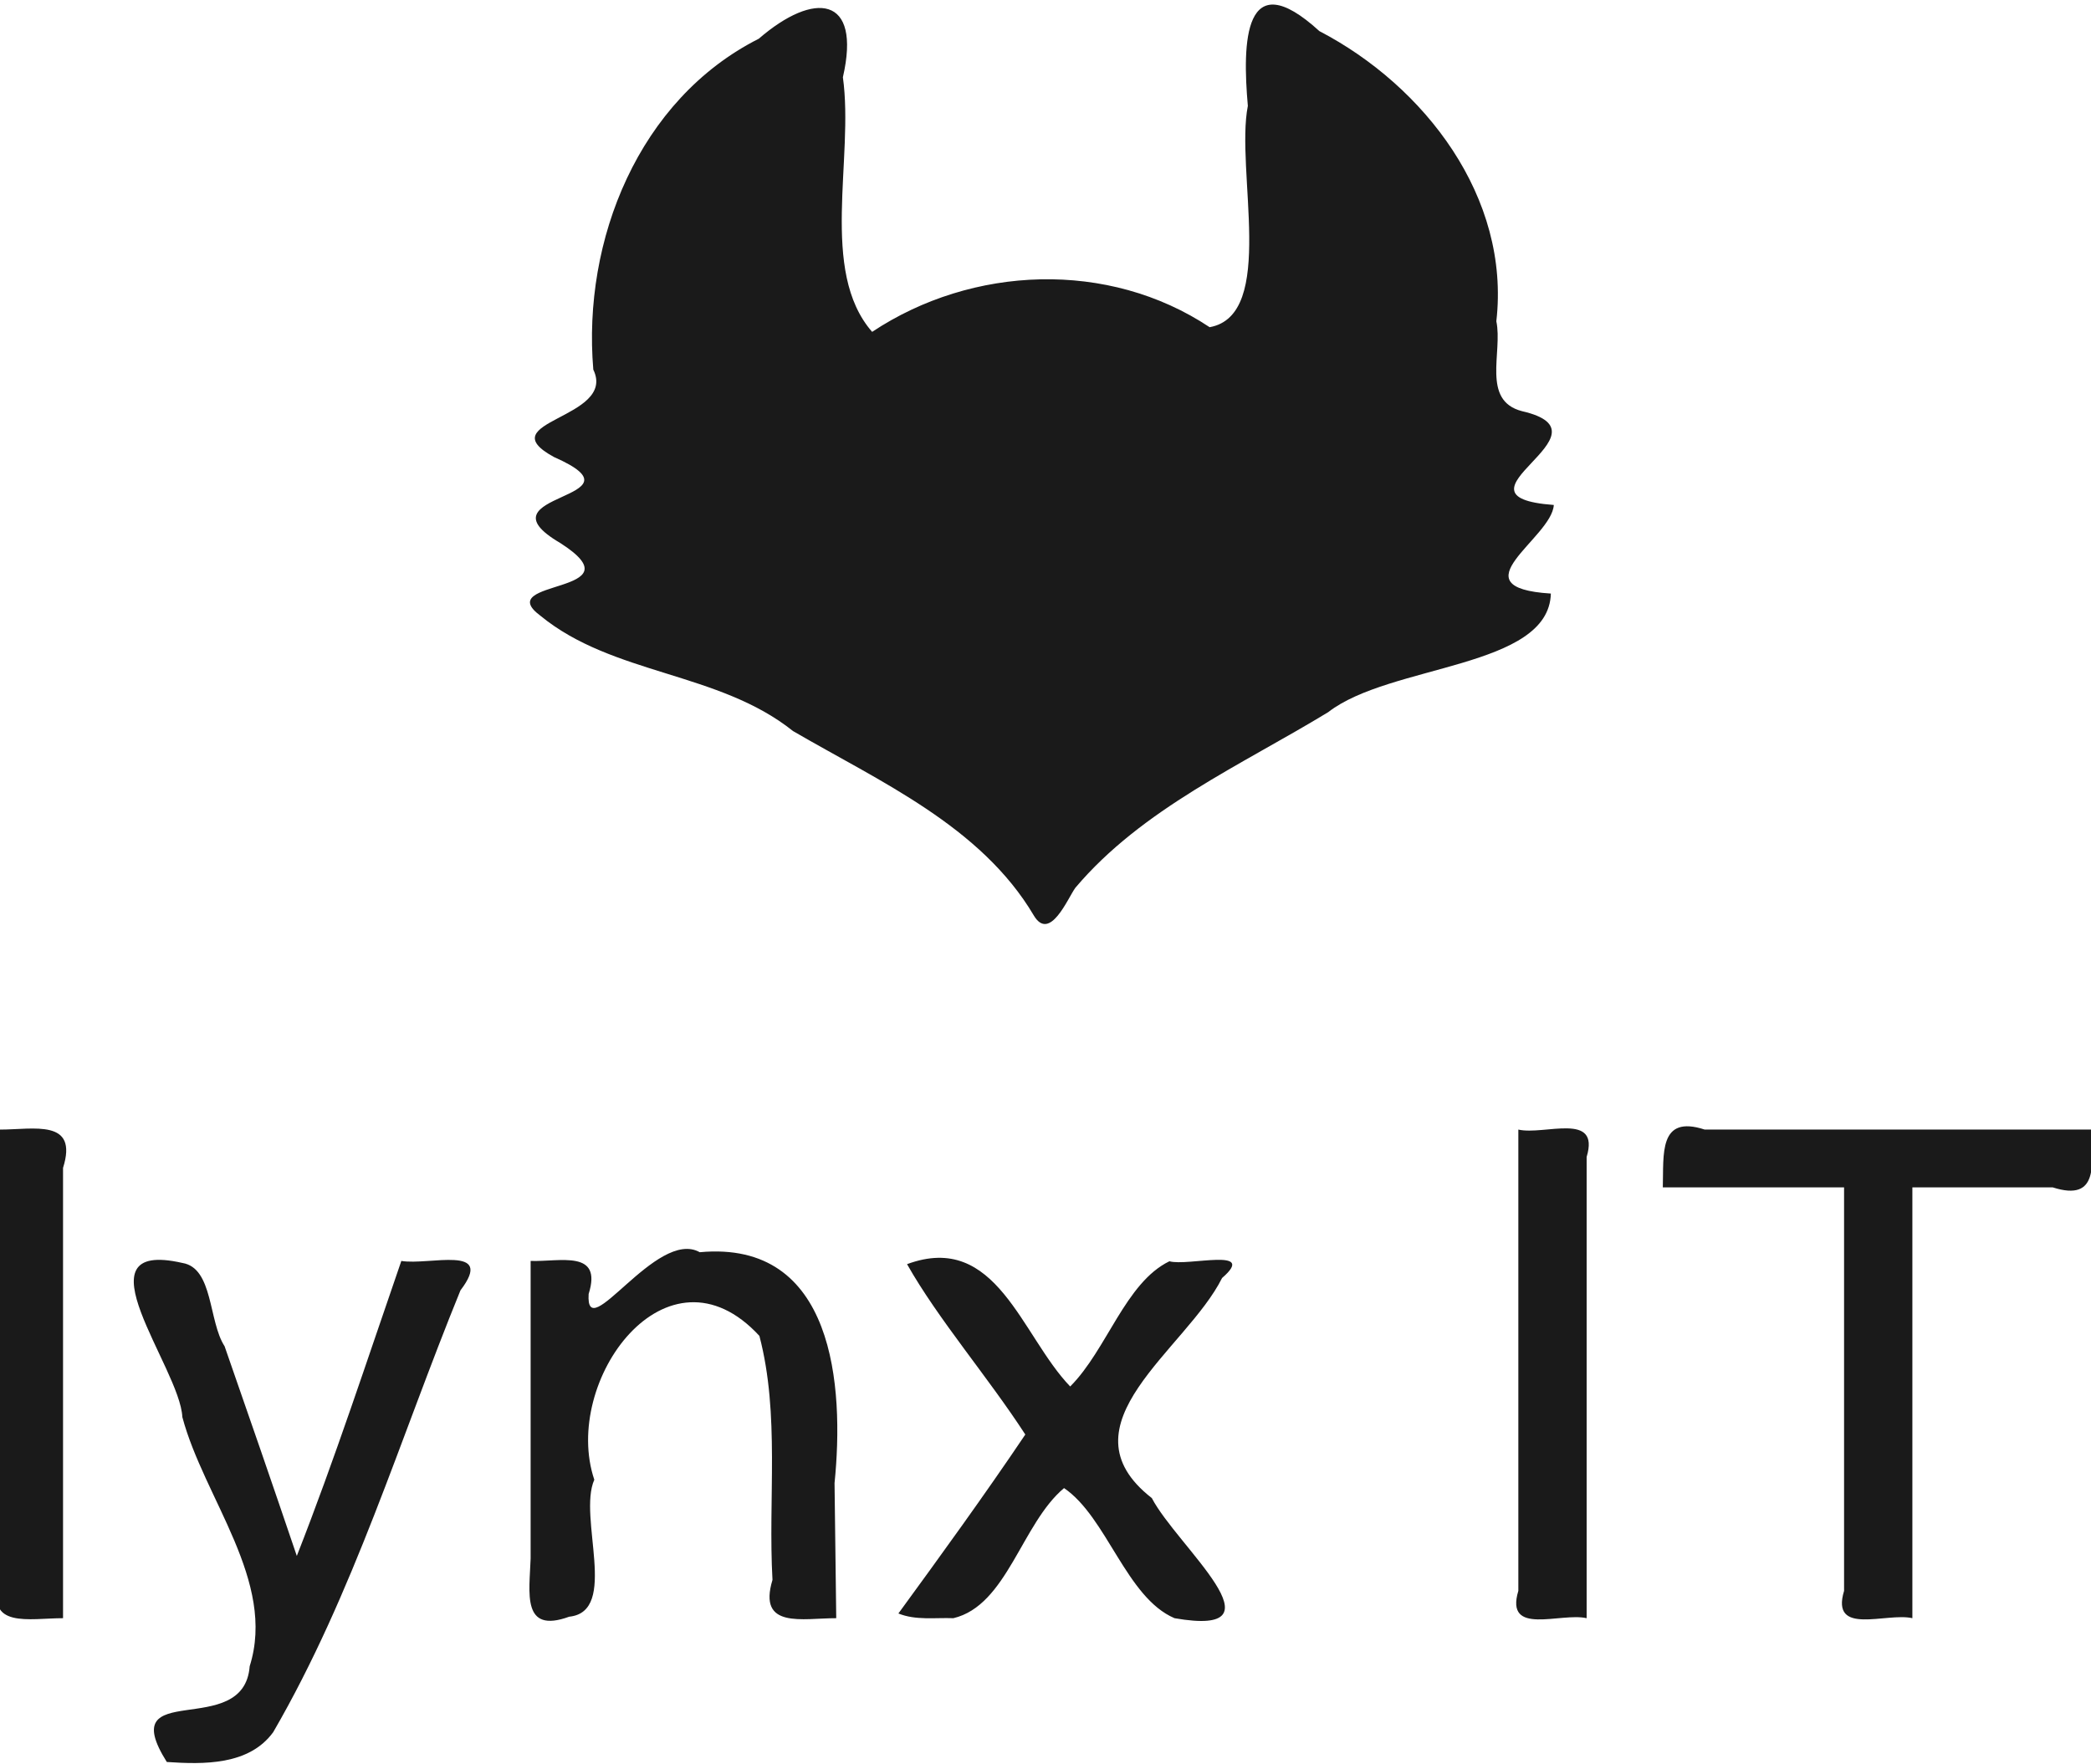
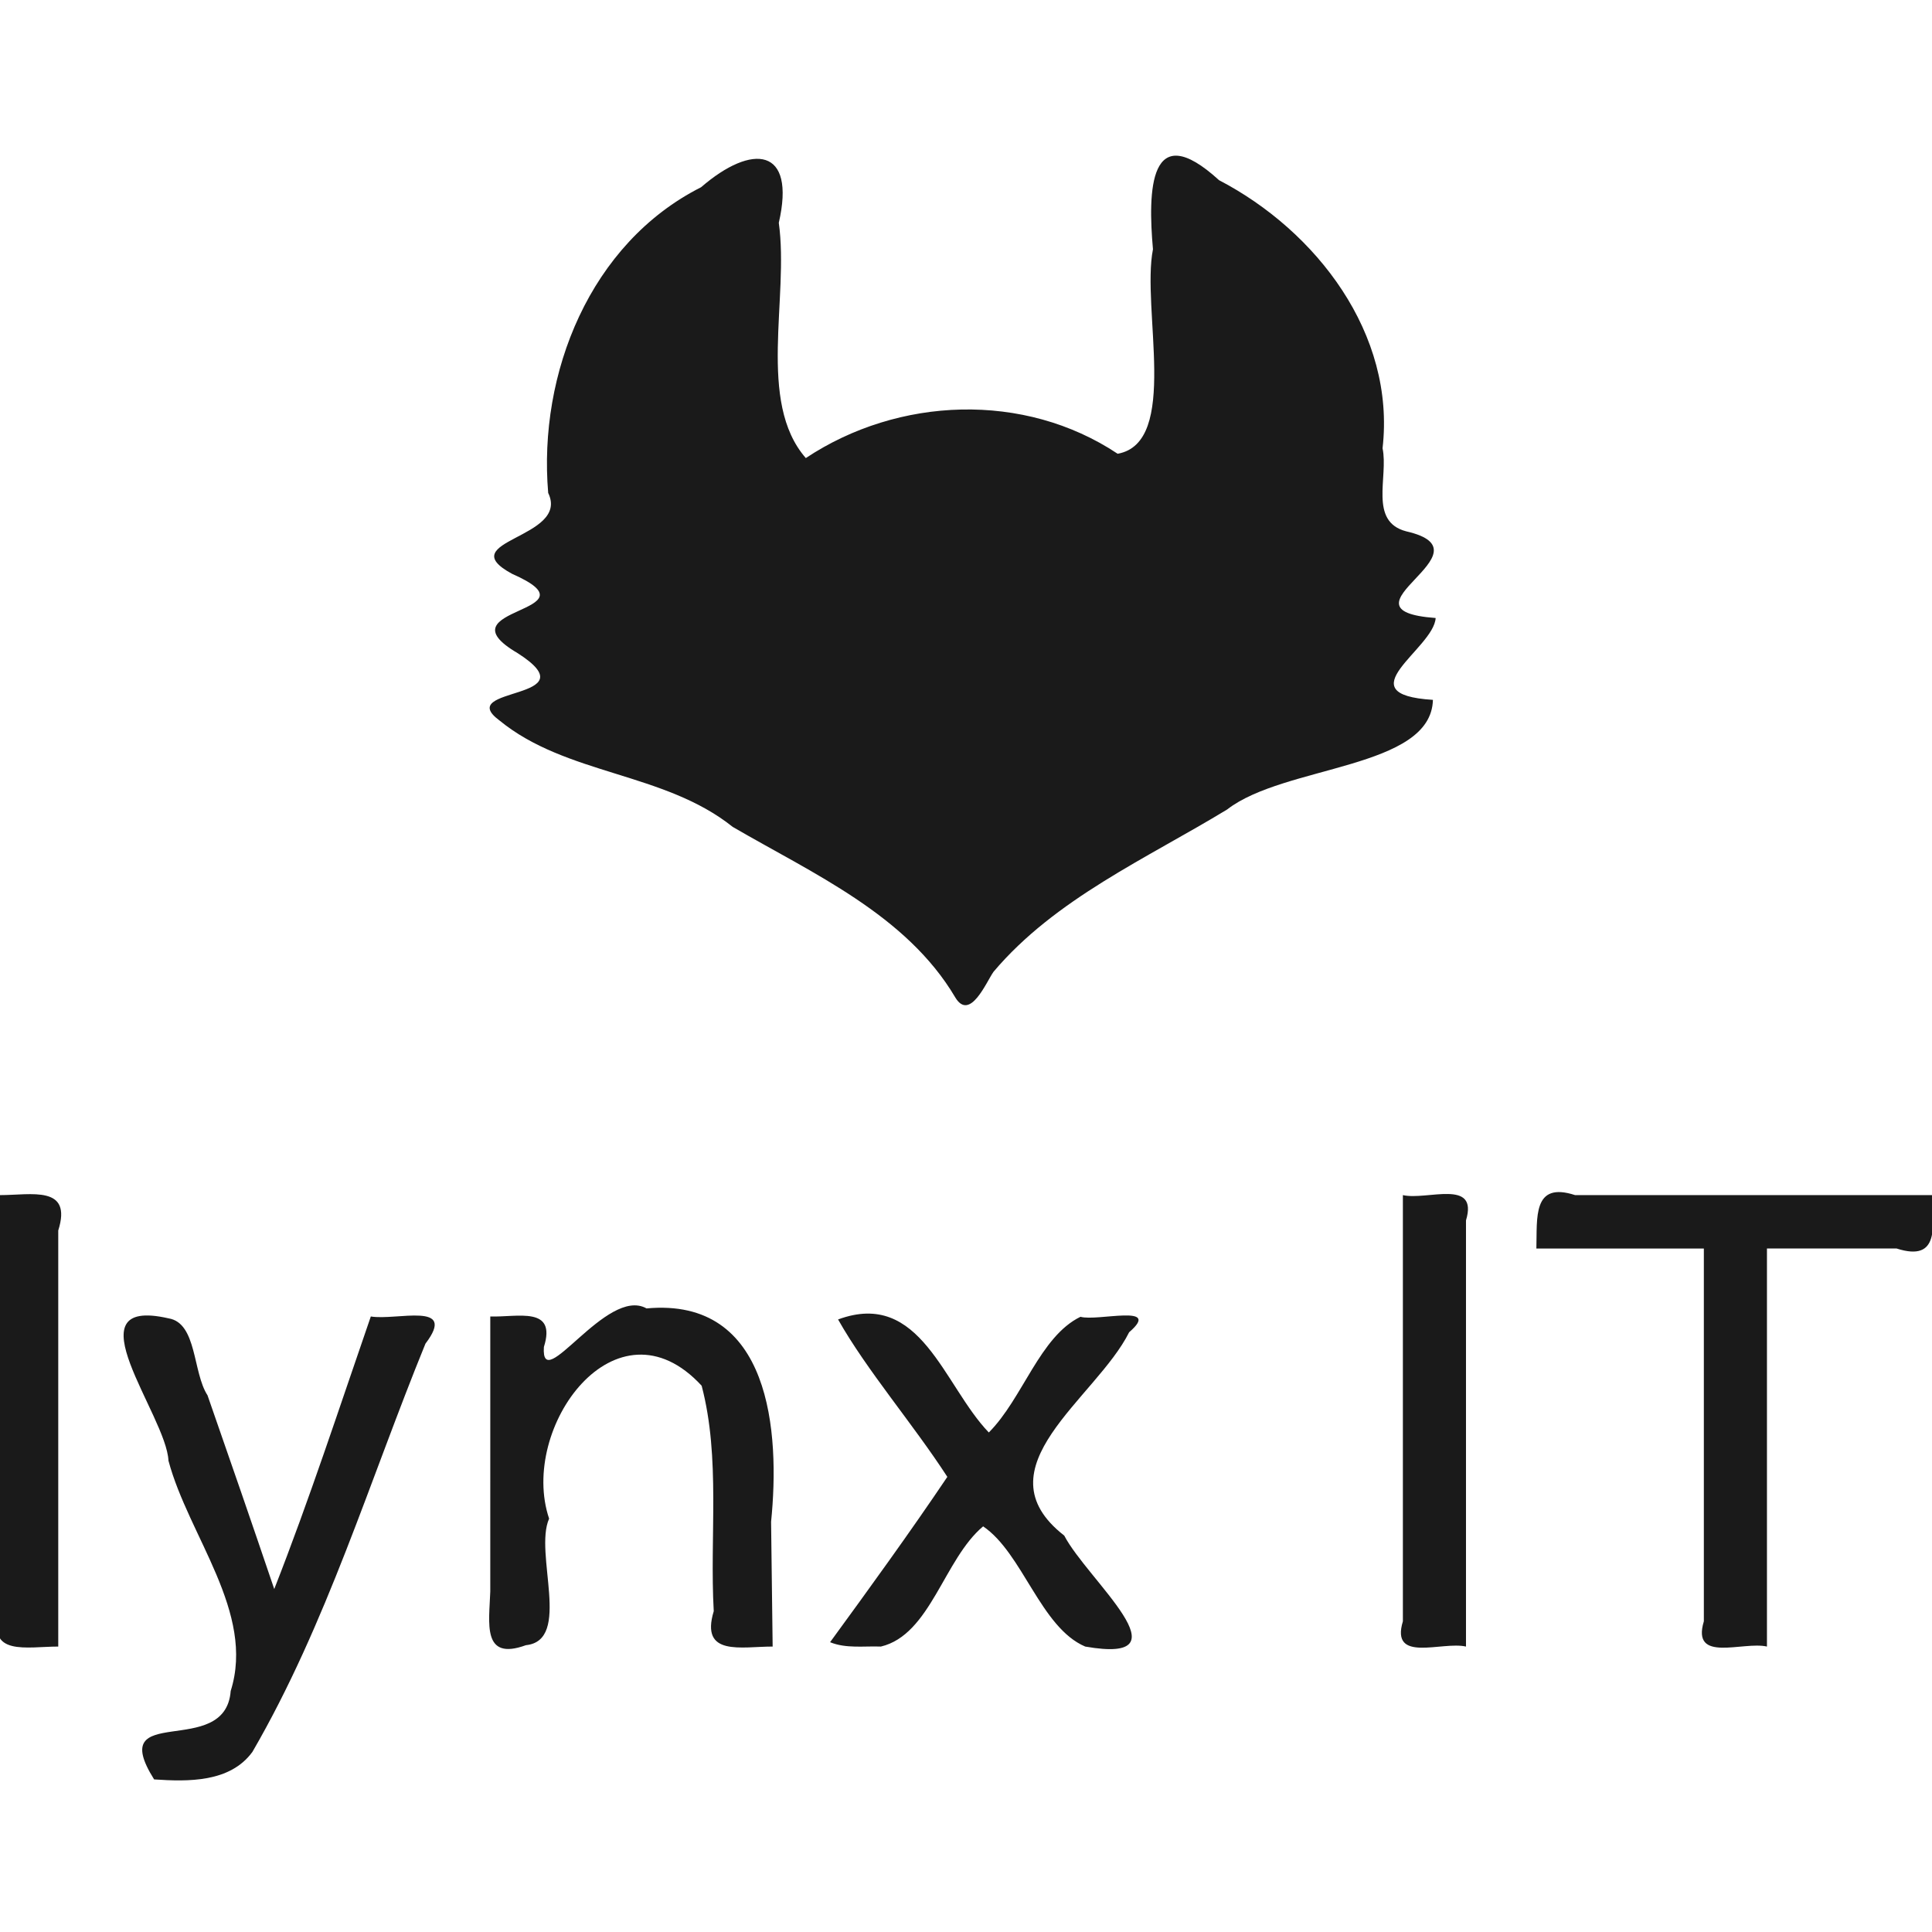
- <svg xmlns="http://www.w3.org/2000/svg" viewBox="0 0 398 335.603">
+ <svg xmlns="http://www.w3.org/2000/svg" viewBox="0 0 398 335.603" height="1em" width="1em">
  <g transform="translate(-799.4672,-34.3989)">
    <path fill="currentColor" style="fill:#1a1a1a" d="m 831.217,369.768 c -10.216,-16.242 14.699,-3.973 15.775,-18.222 5.11,-16.161 -8.679,-31.907 -12.819,-47.435 -0.416,-9.371 -20.593,-34.039 0.015,-29.326 5.895,0.965 4.943,11.115 8.027,15.852 4.637,13.285 9.233,26.585 13.748,39.912 7.258,-18.484 13.409,-37.384 19.894,-56.15 5.235,0.895 17.962,-3.198 11.255,5.601 -11.496,28.139 -20.35,57.738 -35.641,84.09 -4.607,6.334 -13.266,6.148 -20.254,5.678 z m -31.75,-73.869 c 0,-15.5 0,-31 0,-46.5 6.426,0.003 14.961,-2.102 12,7.289 0,28.57 0,57.141 0,85.711 -6.426,-0.003 -14.961,2.102 -12,-7.289 0,-13.07 0,-26.141 0,-39.211 z m 101,12.55 c 0,-11.35 0,-22.7 0,-34.05 5.57,0.196 13.726,-2.214 11.043,6.291 -0.661,10.221 12.924,-12.58 21.145,-7.95 25.649,-2.376 27.52,25.539 25.659,43.95 0.107,8.57 0.214,17.139 0.322,25.709 -6.432,-0.013 -14.982,2.12 -12.135,-7.288 -0.86,-15.448 1.436,-31.477 -2.491,-46.446 -17.558,-19.036 -37.737,8.632 -31.424,27.38 -3.173,7.116 4.756,25.1 -4.779,26.071 -9.101,3.32 -7.556,-4.576 -7.341,-11.071 0,-7.532 0,-15.064 0,-22.597 z m 70,33.053 c 8.177,-11.201 16.38,-22.515 24.157,-34.061 -7.111,-10.968 -16.561,-21.898 -22.51,-32.428 17.035,-6.293 21.728,13.596 31.053,23.283 6.995,-6.998 10.49,-19.754 18.883,-23.832 3.481,0.995 16.916,-2.77 10.025,3.185 -6.799,13.624 -31.231,27.966 -13.37,41.889 4.753,9.13 26.034,26.659 4.322,22.861 -9.193,-3.92 -12.882,-19.235 -21.03,-24.763 -8.076,6.75 -10.847,22.343 -21.064,24.763 -3.484,-0.133 -7.157,0.449 -10.465,-0.897 z m 118,-45.603 c 0,-15.5 0,-31 0,-46.5 4.93,1.139 15.623,-3.486 13,5.206 0,29.265 0,58.529 0,87.794 -4.93,-1.139 -15.623,3.486 -13,-5.206 0,-13.765 0,-27.529 0,-41.294 z m 62,5.5 c 0,-13.667 0,-27.333 0,-41 -11.5,6.7e-4 -23,10e-4 -34.5,0.002 0.182,-6.303 -0.831,-13.876 7.974,-11.003 24.509,0 49.018,0 73.526,0 0.216,6.312 1.685,13.877 -7.288,11 -8.904,0 -17.808,0 -26.712,0 0,27.333 0,54.667 0,82 -4.93,-1.139 -15.623,3.486 -13,-5.206 0,-11.931 0,-23.865 0,-35.793 z m -154.225,-92.75 c -10.066,-17.02 -29.345,-25.501 -45.837,-35.107 -14.142,-11.315 -34.264,-10.619 -48.062,-21.936 -9.581,-7.086 19.198,-3.984 3.744,-13.865 -16.363,-9.595 17.381,-8.179 -1.153,-16.342 -12.687,-6.895 12.018,-7.223 7.463,-16.649 -2.092,-24.623 8.633,-51.433 31.497,-62.981 10.531,-9.104 19.593,-8.258 16.009,7.334 2.156,15.463 -4.553,36.862 5.565,48.462 19.069,-12.659 44.971,-13.708 64.241,-0.889 12.806,-2.298 4.863,-29.886 7.273,-42.126 -1.06,-11.982 -0.828,-27.415 13.62,-14.226 20.043,10.431 36.386,31.643 33.678,55.217 1.242,5.93 -2.886,15.08 4.857,17.111 18.463,4.225 -15.727,16.25 6.08,17.861 -0.364,6.346 -18.824,15.726 -0.561,16.861 -0.371,14.283 -30.596,13.405 -42.378,22.574 -16.57,10.084 -35.442,18.406 -48.13,33.432 -1.438,1.977 -4.853,10.377 -7.907,5.27 z" id="path272" />
  </g>
</svg>
